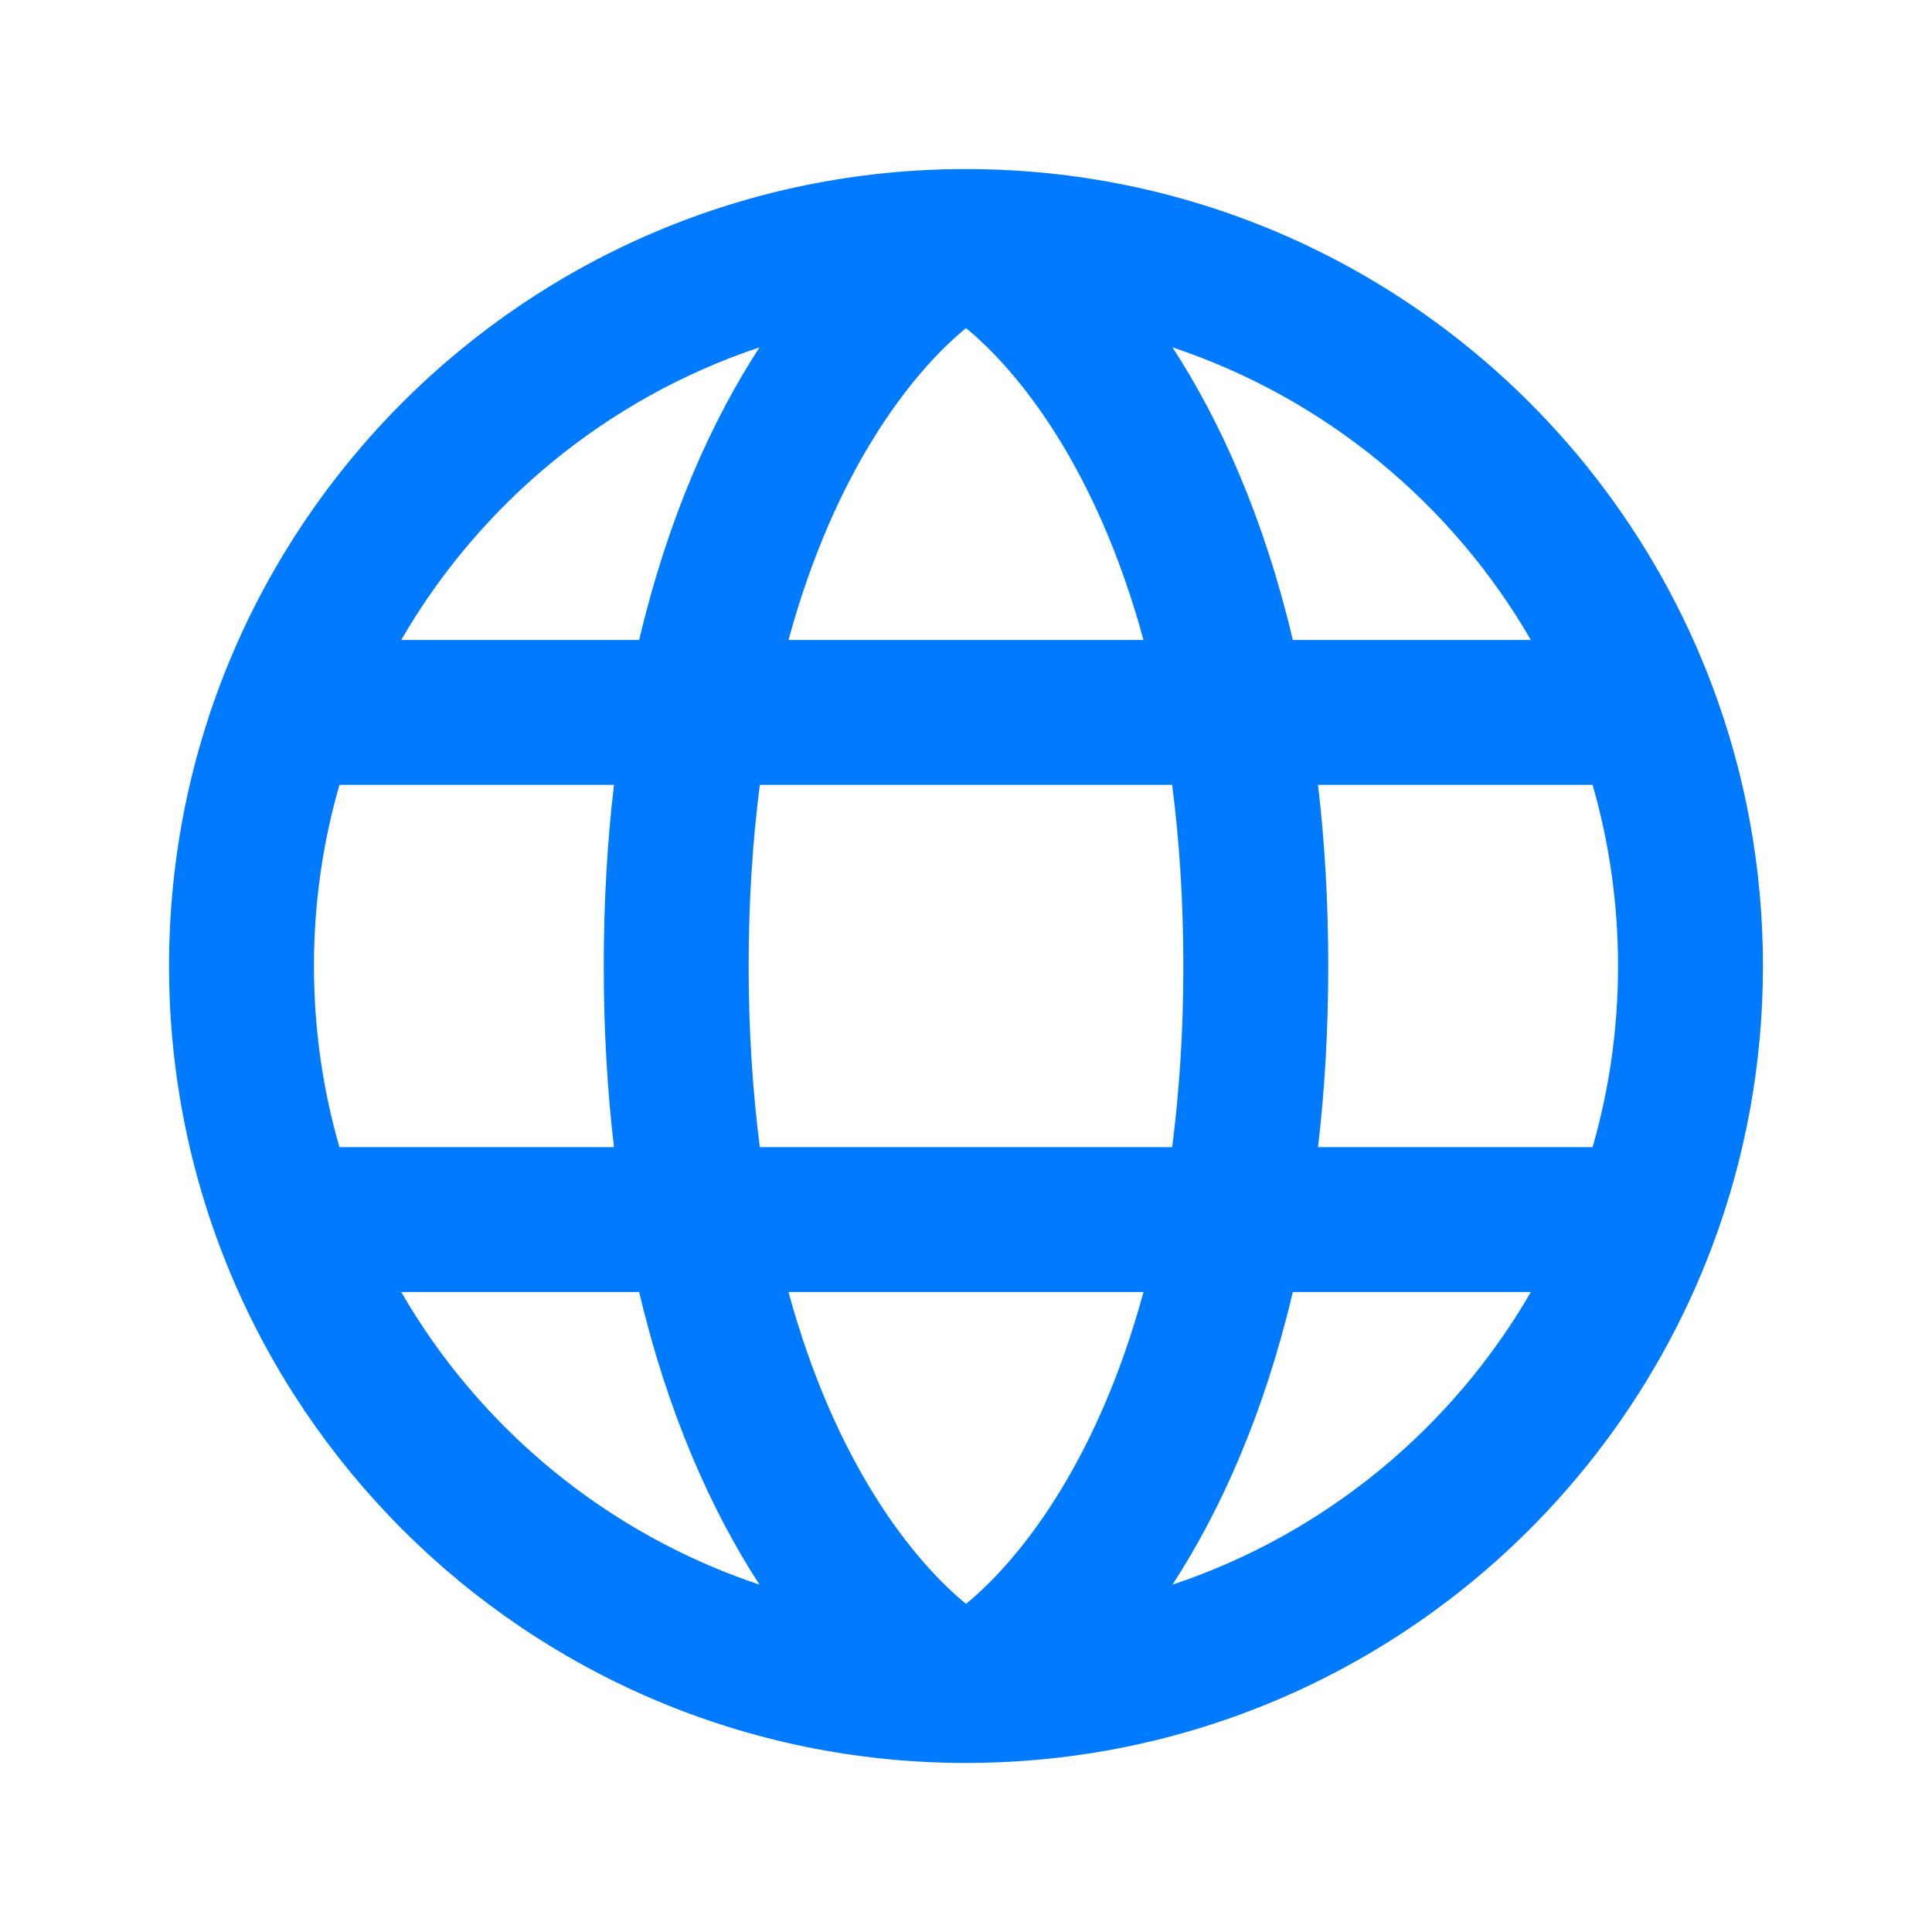
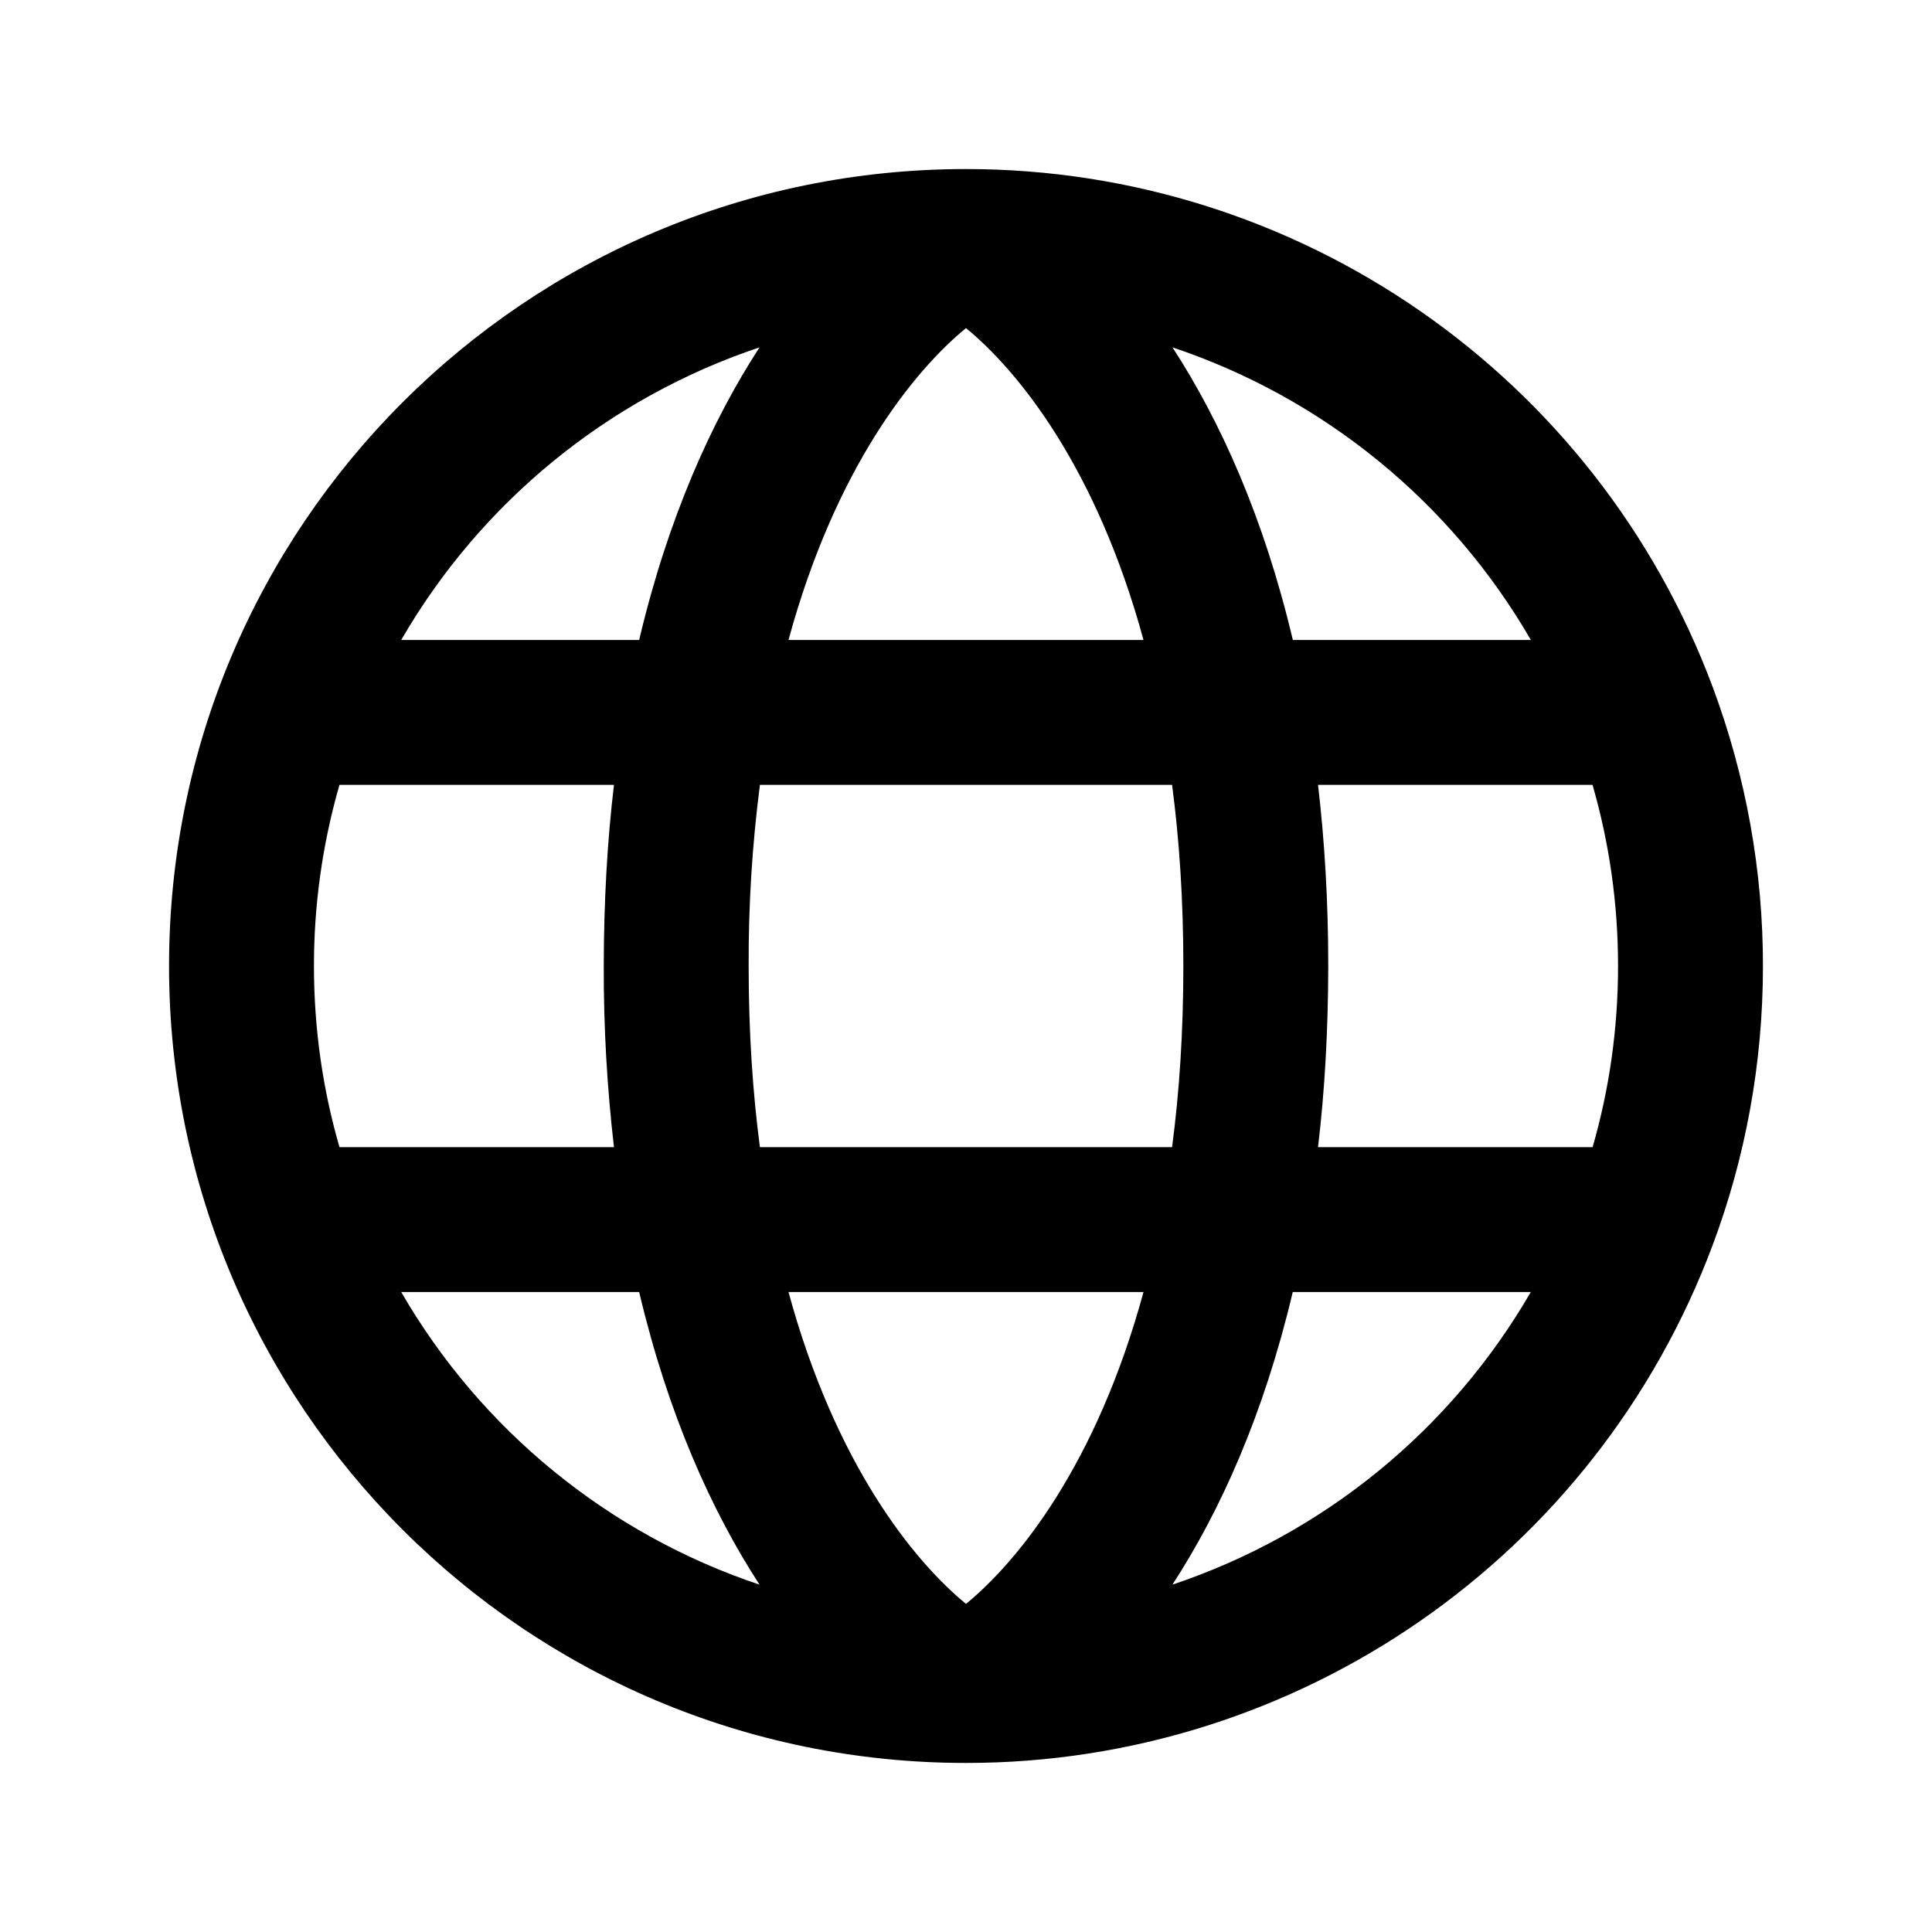
- <svg xmlns="http://www.w3.org/2000/svg" width="24" height="24" viewBox="0 0 24 24" fill="none">
-   <path fill-rule="evenodd" clip-rule="evenodd" d="M4.217 9.75C4.01 10.464 3.9 11.219 3.9 12C3.9 12.781 4.01 13.536 4.217 14.25H7.627C7.545 13.552 7.5 12.803 7.5 12C7.5 11.197 7.545 10.448 7.627 9.75H4.217ZM4.984 7.95H7.94C8.298 6.434 8.839 5.231 9.435 4.315C7.545 4.945 5.965 6.253 4.984 7.95ZM12 4.076C11.348 4.61 10.377 5.813 9.795 7.95H14.205C13.623 5.813 12.652 4.61 12 4.076ZM14.561 9.75H9.439C9.351 10.431 9.3 11.18 9.3 12C9.3 12.82 9.351 13.569 9.439 14.25H14.561C14.649 13.569 14.7 12.82 14.7 12C14.7 11.18 14.649 10.431 14.561 9.75ZM16.373 14.25C16.455 13.552 16.5 12.803 16.5 12C16.5 11.197 16.455 10.448 16.373 9.75H19.784C19.989 10.463 20.1 11.218 20.1 12C20.1 12.782 19.989 13.537 19.784 14.25H16.373ZM14.205 16.05H9.795C10.377 18.187 11.348 19.39 12 19.924C12.652 19.39 13.623 18.187 14.205 16.05ZM9.435 19.685C8.839 18.769 8.298 17.566 7.94 16.05L4.984 16.05C5.965 17.747 7.545 19.055 9.435 19.685ZM14.565 19.685C15.161 18.769 15.702 17.566 16.06 16.05L19.017 16.05C18.035 17.747 16.455 19.055 14.565 19.685ZM19.017 7.95H16.06C15.702 6.434 15.161 5.231 14.565 4.315C16.455 4.945 18.035 6.252 19.017 7.95ZM2.1 12C2.1 6.532 6.532 2.1 12 2.1C16.25 2.1 19.872 4.778 21.276 8.535C21.68 9.615 21.9 10.783 21.9 12C21.9 13.217 21.68 14.385 21.276 15.465C19.872 19.222 16.25 21.9 12 21.9C6.532 21.9 2.1 17.468 2.1 12Z" fill="#007AFF" />
+ <svg xmlns="http://www.w3.org/2000/svg" width="24" height="24" fill="none">
+   <path fill="currentColor" fill-rule="evenodd" d="M4.217 9.75A8.1 8.1 0 0 0 3.9 12c0 .78.11 1.536.317 2.25h3.41A19 19 0 0 1 7.5 12q.002-1.204.127-2.25zm.767-1.8H7.94c.358-1.516.9-2.719 1.495-3.635A8.12 8.12 0 0 0 4.984 7.95M12 4.076c-.652.534-1.623 1.737-2.205 3.874h4.41C13.623 5.813 12.652 4.61 12 4.076m2.56 5.674H9.44A17 17 0 0 0 9.3 12c0 .82.05 1.569.14 2.25h5.12c.09-.681.14-1.43.14-2.25s-.05-1.569-.14-2.25m1.813 4.5q.125-1.046.127-2.25c0-.803-.045-1.552-.127-2.25h3.41c.206.713.317 1.468.317 2.25s-.11 1.537-.316 2.25zm-2.168 1.8h-4.41c.582 2.137 1.553 3.34 2.205 3.874.652-.534 1.623-1.737 2.205-3.874m-4.77 3.635c-.596-.916-1.137-2.119-1.495-3.635H4.984a8.12 8.12 0 0 0 4.45 3.635m5.13 0c.596-.916 1.137-2.119 1.495-3.635h2.957a8.12 8.12 0 0 1-4.452 3.635M19.017 7.95H16.06c-.358-1.516-.9-2.719-1.495-3.635a8.12 8.12 0 0 1 4.452 3.635M2.1 12c0-5.468 4.432-9.9 9.9-9.9a9.9 9.9 0 0 1 9.276 6.435A9.9 9.9 0 0 1 21.9 12c0 1.217-.22 2.385-.624 3.465A9.9 9.9 0 0 1 12 21.9c-5.468 0-9.9-4.432-9.9-9.9" clip-rule="evenodd" />
</svg>
